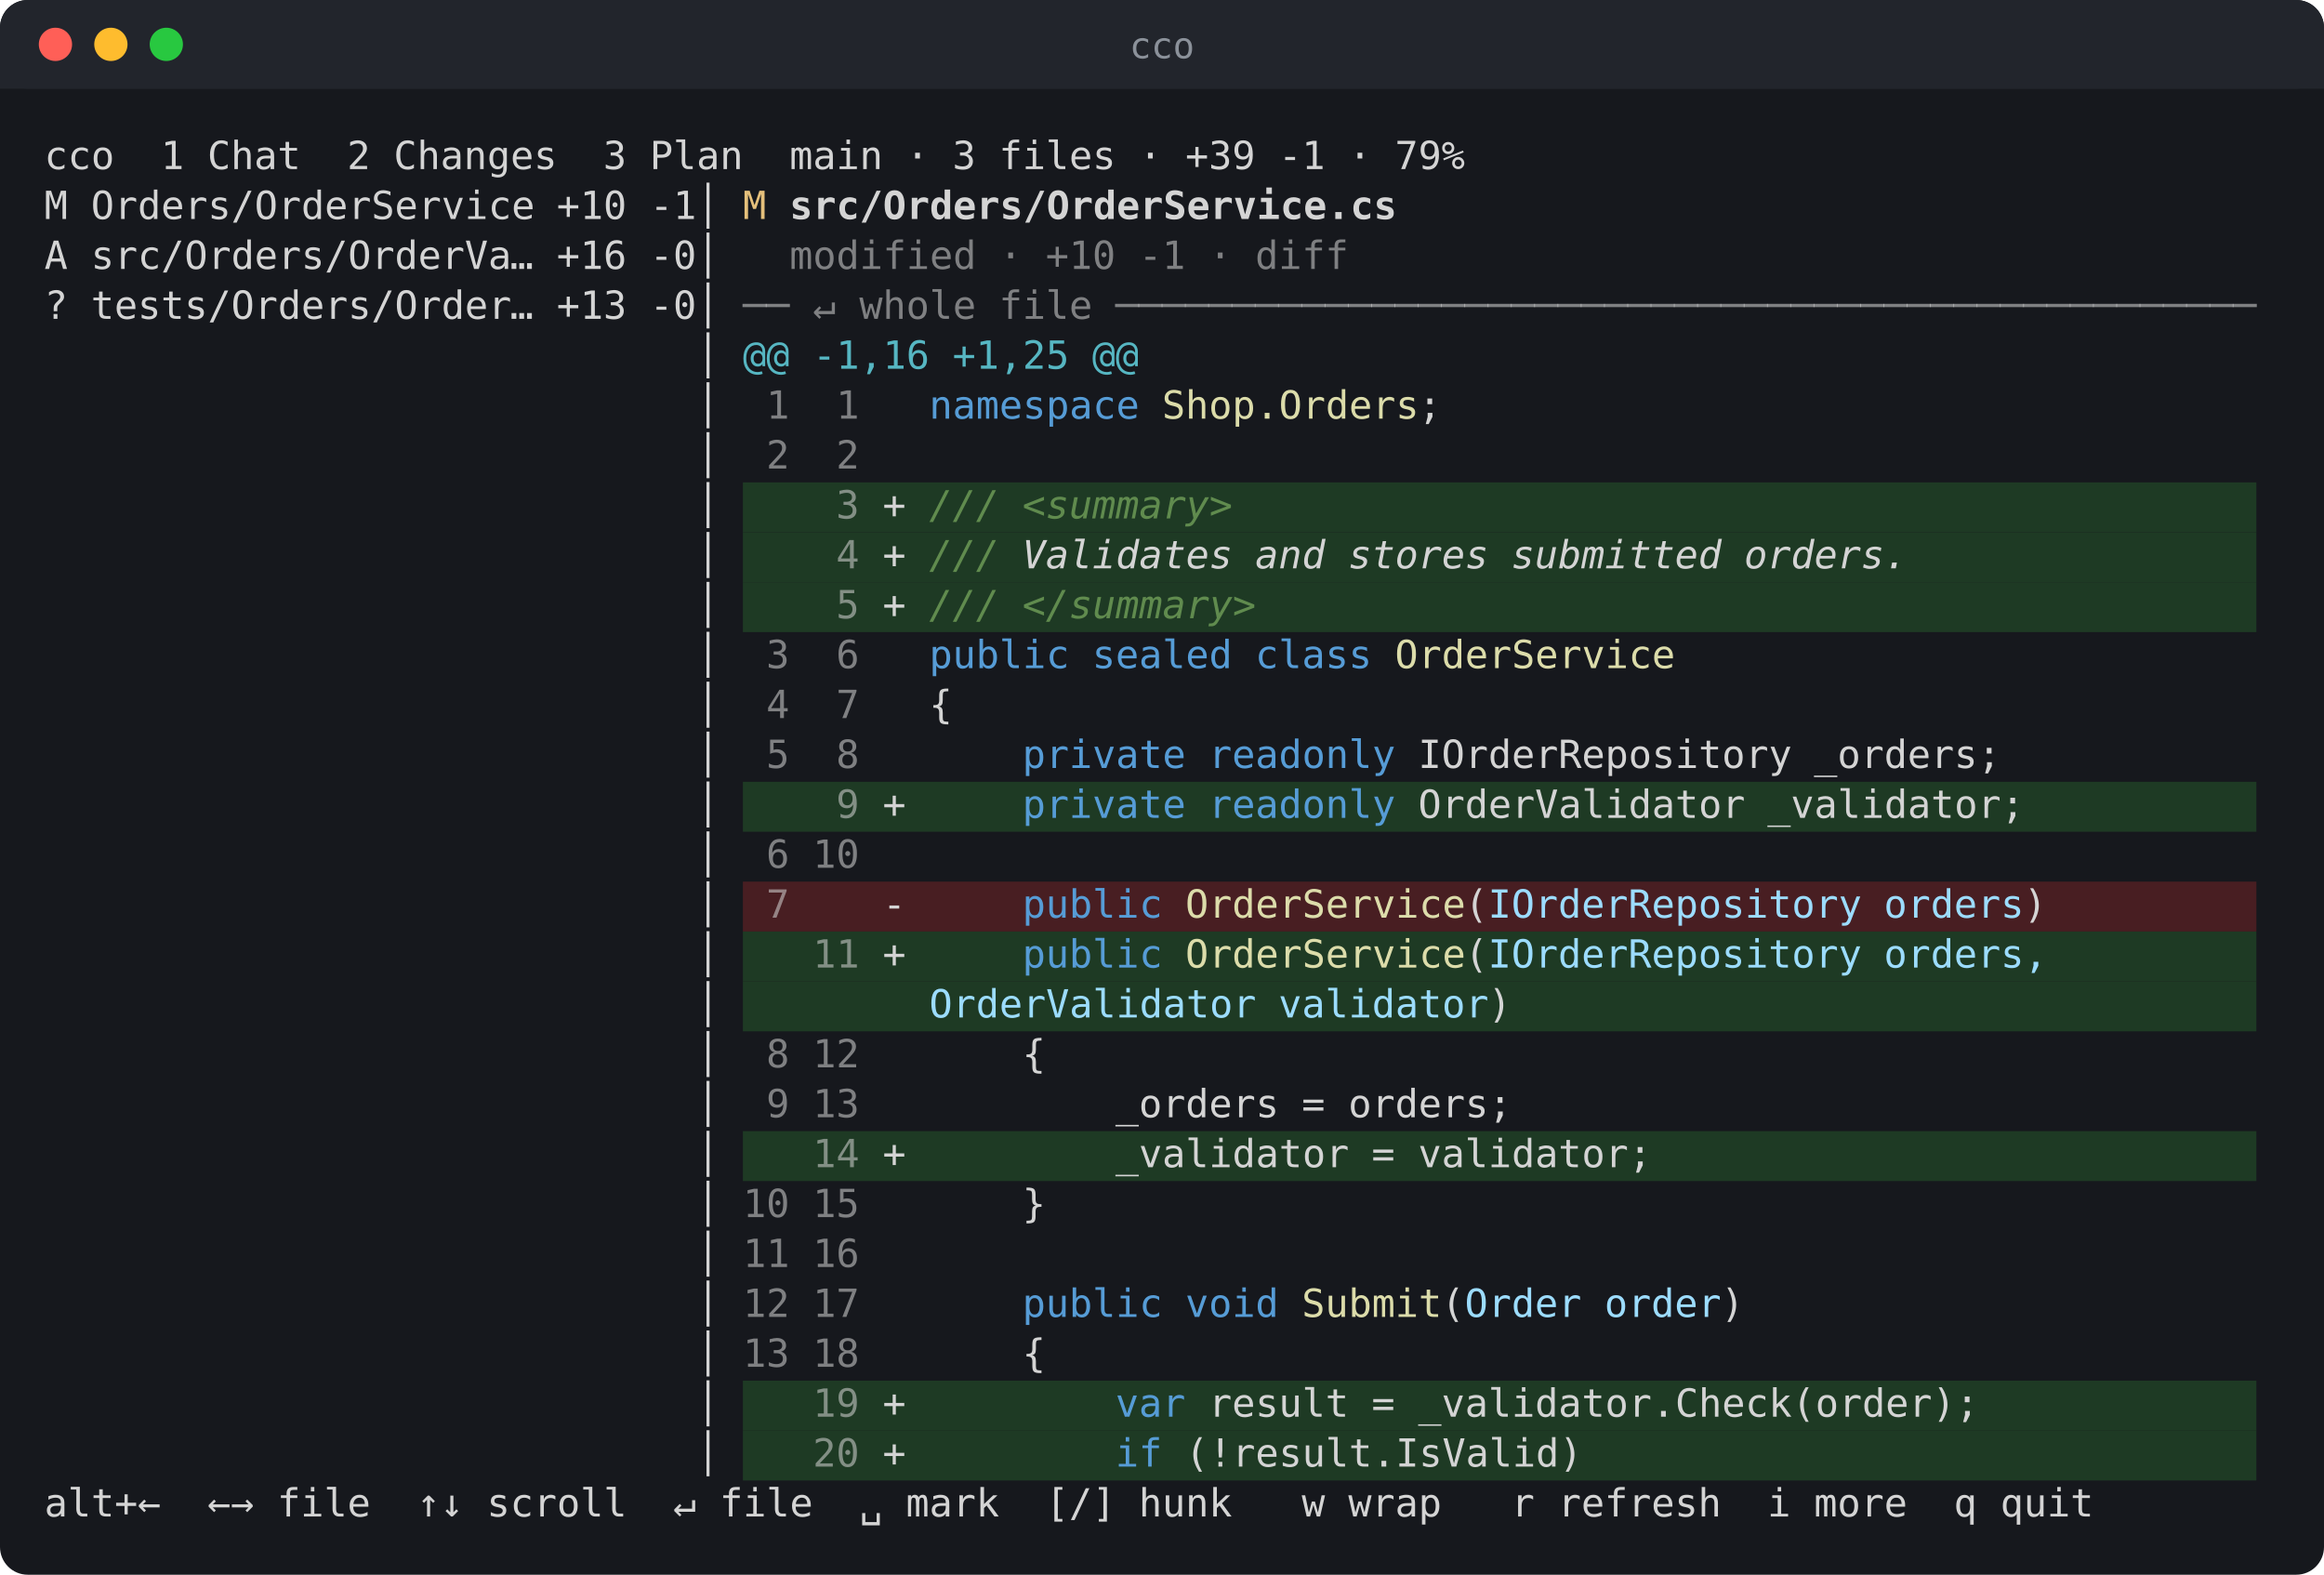
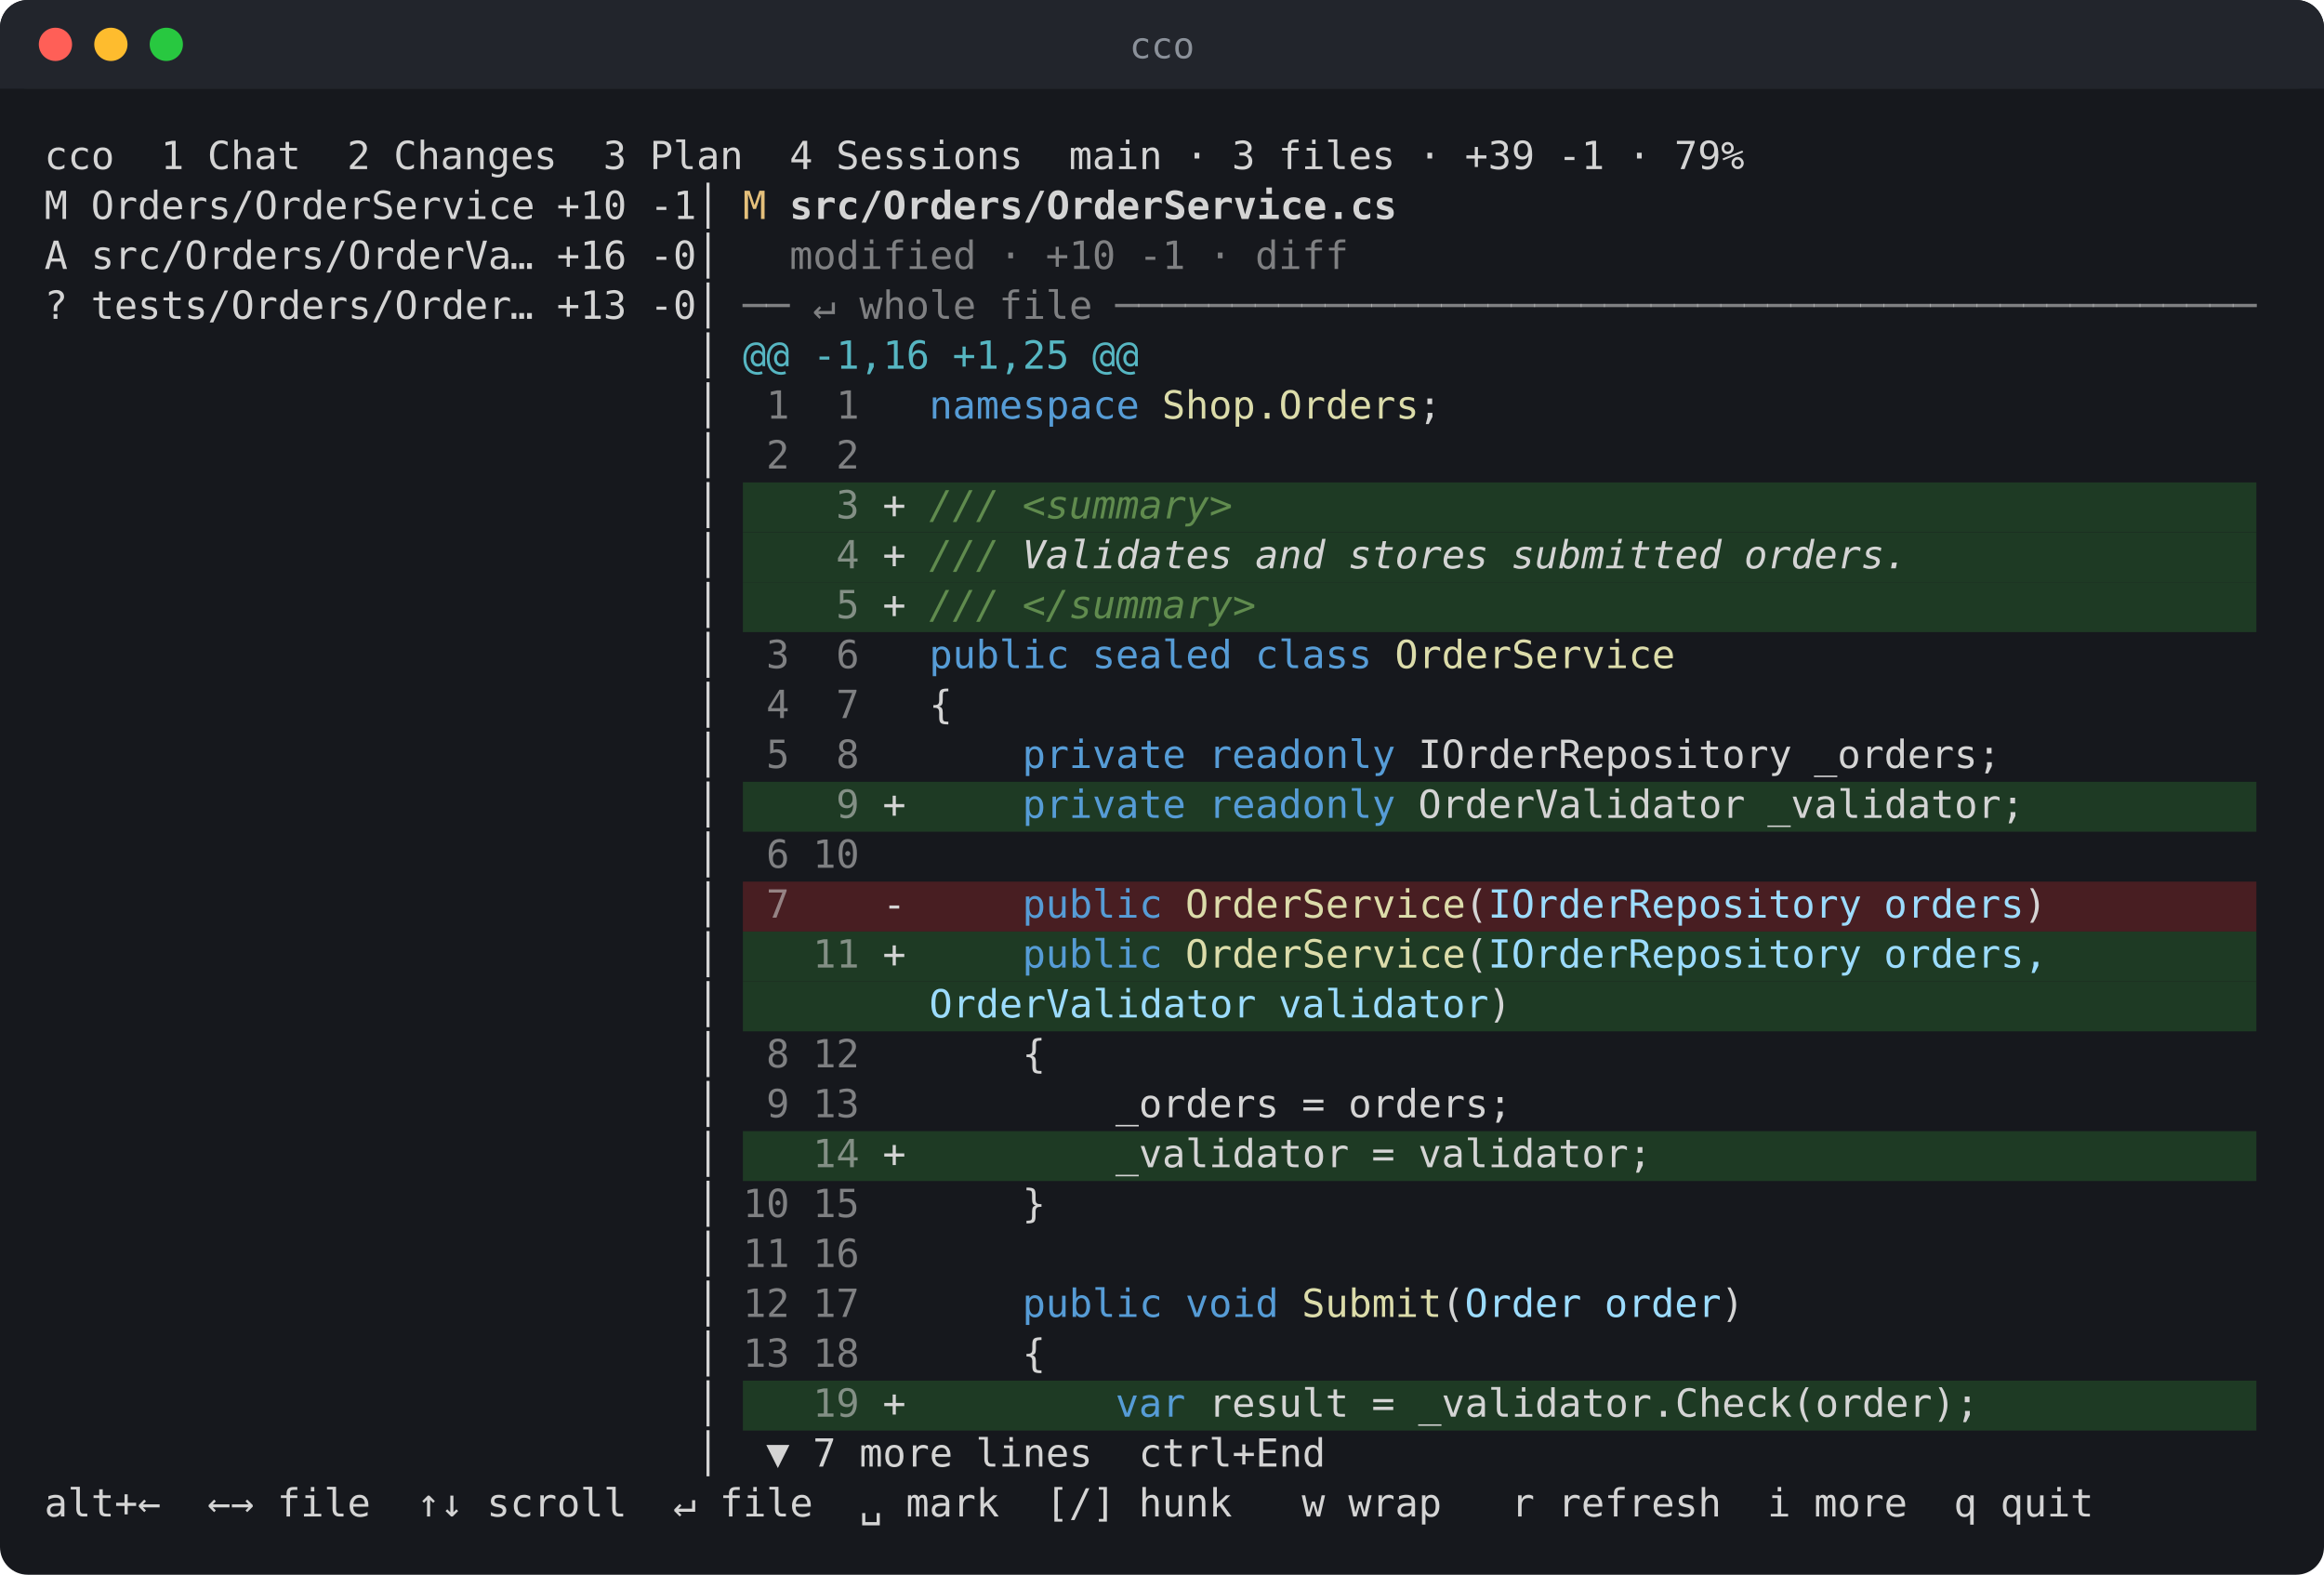
<svg xmlns="http://www.w3.org/2000/svg" width="838.4" height="568" viewBox="0 0 838.4 568" font-family="'Cascadia Mono', 'SF Mono', Menlo, Consolas, 'DejaVu Sans Mono', monospace" font-size="14">
  <rect width="838.4" height="568" rx="10" fill="#16181d" />
  <rect width="838.4" height="32" rx="10" fill="#22252c" />
  <rect y="22" width="838.4" height="10" fill="#22252c" />
  <circle cx="20" cy="16" r="6" fill="#ff5f57" />
  <circle cx="40" cy="16" r="6" fill="#febc2e" />
  <circle cx="60" cy="16" r="6" fill="#28c840" />
  <text x="419.2" y="21" fill="#8b919a" font-size="13" text-anchor="middle">cco</text>
  <g transform="translate(16 48)">
    <rect x="252.0" y="126" width="546.0" height="18" fill="#1e3a24" />
    <rect x="252.0" y="144" width="546.0" height="18" fill="#1e3a24" />
    <rect x="252.0" y="162" width="546.0" height="18" fill="#1e3a24" />
    <rect x="252.0" y="234" width="546.0" height="18" fill="#1e3a24" />
    <rect x="252.0" y="270" width="546.0" height="18" fill="#481e22" />
    <rect x="252.0" y="288" width="546.0" height="18" fill="#1e3a24" />
    <rect x="252.0" y="306" width="546.0" height="18" fill="#1e3a24" />
    <rect x="252.0" y="360" width="546.0" height="18" fill="#1e3a24" />
    <rect x="252.0" y="450" width="546.0" height="18" fill="#1e3a24" />
-     <rect x="252.0" y="468" width="546.0" height="18" fill="#1e3a24" />
    <text x="0.0" y="13" fill="#d4d4d4" textLength="25.2" lengthAdjust="spacingAndGlyphs">cco</text>
    <text x="42.0" y="13" fill="#d4d4d4" textLength="8.4" lengthAdjust="spacingAndGlyphs">1</text>
    <text x="58.8" y="13" fill="#d4d4d4" textLength="33.6" lengthAdjust="spacingAndGlyphs">Chat</text>
    <text x="109.2" y="13" fill="#d4d4d4" textLength="8.4" lengthAdjust="spacingAndGlyphs">2</text>
    <text x="126.0" y="13" fill="#d4d4d4" textLength="58.8" lengthAdjust="spacingAndGlyphs">Changes</text>
    <text x="201.6" y="13" fill="#d4d4d4" textLength="8.4" lengthAdjust="spacingAndGlyphs">3</text>
    <text x="218.4" y="13" fill="#d4d4d4" textLength="33.6" lengthAdjust="spacingAndGlyphs">Plan</text>
-     <text x="268.8" y="13" fill="#d4d4d4" textLength="33.6" lengthAdjust="spacingAndGlyphs">main</text>
-     <text x="310.8" y="13" fill="#d4d4d4" textLength="8.4" lengthAdjust="spacingAndGlyphs">·</text>
-     <text x="327.6" y="13" fill="#d4d4d4" textLength="8.4" lengthAdjust="spacingAndGlyphs">3</text>
-     <text x="344.4" y="13" fill="#d4d4d4" textLength="42.0" lengthAdjust="spacingAndGlyphs">files</text>
-     <text x="394.8" y="13" fill="#d4d4d4" textLength="8.4" lengthAdjust="spacingAndGlyphs">·</text>
-     <text x="411.6" y="13" fill="#d4d4d4" textLength="25.2" lengthAdjust="spacingAndGlyphs">+39</text>
-     <text x="445.2" y="13" fill="#d4d4d4" textLength="16.8" lengthAdjust="spacingAndGlyphs">-1</text>
-     <text x="470.4" y="13" fill="#d4d4d4" textLength="8.4" lengthAdjust="spacingAndGlyphs">·</text>
-     <text x="487.2" y="13" fill="#d4d4d4" textLength="25.2" lengthAdjust="spacingAndGlyphs">79%</text>
+     <text x="268.8" y="13" fill="#d4d4d4" textLength="8.4" lengthAdjust="spacingAndGlyphs">4</text>
+     <text x="285.6" y="13" fill="#d4d4d4" textLength="67.2" lengthAdjust="spacingAndGlyphs">Sessions</text>
+     <text x="369.6" y="13" fill="#d4d4d4" textLength="33.6" lengthAdjust="spacingAndGlyphs">main</text>
+     <text x="411.6" y="13" fill="#d4d4d4" textLength="8.4" lengthAdjust="spacingAndGlyphs">·</text>
+     <text x="428.4" y="13" fill="#d4d4d4" textLength="8.4" lengthAdjust="spacingAndGlyphs">3</text>
+     <text x="445.2" y="13" fill="#d4d4d4" textLength="42.0" lengthAdjust="spacingAndGlyphs">files</text>
+     <text x="495.6" y="13" fill="#d4d4d4" textLength="8.4" lengthAdjust="spacingAndGlyphs">·</text>
+     <text x="512.4" y="13" fill="#d4d4d4" textLength="25.2" lengthAdjust="spacingAndGlyphs">+39</text>
+     <text x="546.0" y="13" fill="#d4d4d4" textLength="16.8" lengthAdjust="spacingAndGlyphs">-1</text>
+     <text x="571.2" y="13" fill="#d4d4d4" textLength="8.4" lengthAdjust="spacingAndGlyphs">·</text>
+     <text x="588.0" y="13" fill="#d4d4d4" textLength="25.2" lengthAdjust="spacingAndGlyphs">79%</text>
    <text x="0.0" y="31" fill="#d4d4d4" textLength="8.4" lengthAdjust="spacingAndGlyphs">M</text>
    <text x="16.8" y="31" fill="#d4d4d4" textLength="159.6" lengthAdjust="spacingAndGlyphs">Orders/OrderService</text>
    <text x="184.8" y="31" fill="#d4d4d4" textLength="25.2" lengthAdjust="spacingAndGlyphs">+10</text>
    <text x="218.4" y="31" fill="#d4d4d4" textLength="16.8" lengthAdjust="spacingAndGlyphs">-1</text>
    <text x="235.2" y="31" fill="#d4d4d4" textLength="8.4" lengthAdjust="spacingAndGlyphs">│</text>
    <text x="252.0" y="31" fill="#e5c07b" textLength="8.4" lengthAdjust="spacingAndGlyphs">M</text>
    <text x="268.8" y="31" fill="#d4d4d4" textLength="218.4" lengthAdjust="spacingAndGlyphs" font-weight="bold">src/Orders/OrderService.cs</text>
    <text x="0.0" y="49" fill="#d4d4d4" textLength="8.4" lengthAdjust="spacingAndGlyphs">A</text>
    <text x="16.8" y="49" fill="#d4d4d4" textLength="151.2" lengthAdjust="spacingAndGlyphs">src/Orders/OrderVa</text>
    <text x="168.0" y="49" fill="#d4d4d4" textLength="8.4" lengthAdjust="spacingAndGlyphs">…</text>
    <text x="184.8" y="49" fill="#d4d4d4" textLength="25.2" lengthAdjust="spacingAndGlyphs">+16</text>
    <text x="218.4" y="49" fill="#d4d4d4" textLength="16.8" lengthAdjust="spacingAndGlyphs">-0</text>
    <text x="235.2" y="49" fill="#d4d4d4" textLength="8.4" lengthAdjust="spacingAndGlyphs">│</text>
    <text x="268.8" y="49" fill="#d4d4d4" textLength="67.2" lengthAdjust="spacingAndGlyphs" fill-opacity="0.55">modified</text>
    <text x="344.4" y="49" fill="#d4d4d4" textLength="8.4" lengthAdjust="spacingAndGlyphs" fill-opacity="0.55">·</text>
    <text x="361.2" y="49" fill="#d4d4d4" textLength="25.2" lengthAdjust="spacingAndGlyphs" fill-opacity="0.55">+10</text>
    <text x="394.8" y="49" fill="#d4d4d4" textLength="16.8" lengthAdjust="spacingAndGlyphs" fill-opacity="0.55">-1</text>
    <text x="420.0" y="49" fill="#d4d4d4" textLength="8.4" lengthAdjust="spacingAndGlyphs" fill-opacity="0.55">·</text>
    <text x="436.8" y="49" fill="#d4d4d4" textLength="33.6" lengthAdjust="spacingAndGlyphs" fill-opacity="0.55">diff</text>
    <text x="0.0" y="67" fill="#d4d4d4" textLength="8.4" lengthAdjust="spacingAndGlyphs">?</text>
    <text x="16.8" y="67" fill="#d4d4d4" textLength="151.2" lengthAdjust="spacingAndGlyphs">tests/Orders/Order</text>
    <text x="168.0" y="67" fill="#d4d4d4" textLength="8.4" lengthAdjust="spacingAndGlyphs">…</text>
    <text x="184.8" y="67" fill="#d4d4d4" textLength="25.2" lengthAdjust="spacingAndGlyphs">+13</text>
    <text x="218.4" y="67" fill="#d4d4d4" textLength="16.8" lengthAdjust="spacingAndGlyphs">-0</text>
    <text x="235.2" y="67" fill="#d4d4d4" textLength="8.4" lengthAdjust="spacingAndGlyphs">│</text>
    <text x="252.0" y="67" fill="#d4d4d4" textLength="8.4" lengthAdjust="spacingAndGlyphs" fill-opacity="0.55">─</text>
    <text x="260.4" y="67" fill="#d4d4d4" textLength="8.4" lengthAdjust="spacingAndGlyphs" fill-opacity="0.55">─</text>
    <text x="277.2" y="67" fill="#d4d4d4" textLength="8.4" lengthAdjust="spacingAndGlyphs" fill-opacity="0.55">↵</text>
    <text x="294.0" y="67" fill="#d4d4d4" textLength="42.0" lengthAdjust="spacingAndGlyphs" fill-opacity="0.55">whole</text>
    <text x="344.4" y="67" fill="#d4d4d4" textLength="33.6" lengthAdjust="spacingAndGlyphs" fill-opacity="0.55">file</text>
    <text x="386.4" y="67" fill="#d4d4d4" textLength="8.4" lengthAdjust="spacingAndGlyphs" fill-opacity="0.55">─</text>
    <text x="394.8" y="67" fill="#d4d4d4" textLength="8.4" lengthAdjust="spacingAndGlyphs" fill-opacity="0.55">─</text>
    <text x="403.2" y="67" fill="#d4d4d4" textLength="8.4" lengthAdjust="spacingAndGlyphs" fill-opacity="0.55">─</text>
    <text x="411.6" y="67" fill="#d4d4d4" textLength="8.4" lengthAdjust="spacingAndGlyphs" fill-opacity="0.55">─</text>
    <text x="420.0" y="67" fill="#d4d4d4" textLength="8.4" lengthAdjust="spacingAndGlyphs" fill-opacity="0.55">─</text>
    <text x="428.4" y="67" fill="#d4d4d4" textLength="8.4" lengthAdjust="spacingAndGlyphs" fill-opacity="0.55">─</text>
    <text x="436.8" y="67" fill="#d4d4d4" textLength="8.4" lengthAdjust="spacingAndGlyphs" fill-opacity="0.55">─</text>
    <text x="445.2" y="67" fill="#d4d4d4" textLength="8.4" lengthAdjust="spacingAndGlyphs" fill-opacity="0.55">─</text>
    <text x="453.6" y="67" fill="#d4d4d4" textLength="8.4" lengthAdjust="spacingAndGlyphs" fill-opacity="0.55">─</text>
    <text x="462.0" y="67" fill="#d4d4d4" textLength="8.4" lengthAdjust="spacingAndGlyphs" fill-opacity="0.55">─</text>
    <text x="470.4" y="67" fill="#d4d4d4" textLength="8.4" lengthAdjust="spacingAndGlyphs" fill-opacity="0.55">─</text>
    <text x="478.8" y="67" fill="#d4d4d4" textLength="8.4" lengthAdjust="spacingAndGlyphs" fill-opacity="0.55">─</text>
    <text x="487.2" y="67" fill="#d4d4d4" textLength="8.4" lengthAdjust="spacingAndGlyphs" fill-opacity="0.55">─</text>
    <text x="495.6" y="67" fill="#d4d4d4" textLength="8.4" lengthAdjust="spacingAndGlyphs" fill-opacity="0.55">─</text>
    <text x="504.0" y="67" fill="#d4d4d4" textLength="8.4" lengthAdjust="spacingAndGlyphs" fill-opacity="0.55">─</text>
    <text x="512.4" y="67" fill="#d4d4d4" textLength="8.4" lengthAdjust="spacingAndGlyphs" fill-opacity="0.55">─</text>
    <text x="520.8" y="67" fill="#d4d4d4" textLength="8.4" lengthAdjust="spacingAndGlyphs" fill-opacity="0.55">─</text>
    <text x="529.2" y="67" fill="#d4d4d4" textLength="8.4" lengthAdjust="spacingAndGlyphs" fill-opacity="0.55">─</text>
    <text x="537.6" y="67" fill="#d4d4d4" textLength="8.4" lengthAdjust="spacingAndGlyphs" fill-opacity="0.55">─</text>
    <text x="546.0" y="67" fill="#d4d4d4" textLength="8.4" lengthAdjust="spacingAndGlyphs" fill-opacity="0.55">─</text>
    <text x="554.4" y="67" fill="#d4d4d4" textLength="8.4" lengthAdjust="spacingAndGlyphs" fill-opacity="0.55">─</text>
    <text x="562.8" y="67" fill="#d4d4d4" textLength="8.4" lengthAdjust="spacingAndGlyphs" fill-opacity="0.55">─</text>
    <text x="571.2" y="67" fill="#d4d4d4" textLength="8.4" lengthAdjust="spacingAndGlyphs" fill-opacity="0.55">─</text>
    <text x="579.6" y="67" fill="#d4d4d4" textLength="8.4" lengthAdjust="spacingAndGlyphs" fill-opacity="0.55">─</text>
    <text x="588.0" y="67" fill="#d4d4d4" textLength="8.4" lengthAdjust="spacingAndGlyphs" fill-opacity="0.55">─</text>
    <text x="596.4" y="67" fill="#d4d4d4" textLength="8.4" lengthAdjust="spacingAndGlyphs" fill-opacity="0.55">─</text>
    <text x="604.8" y="67" fill="#d4d4d4" textLength="8.4" lengthAdjust="spacingAndGlyphs" fill-opacity="0.55">─</text>
    <text x="613.2" y="67" fill="#d4d4d4" textLength="8.4" lengthAdjust="spacingAndGlyphs" fill-opacity="0.55">─</text>
    <text x="621.6" y="67" fill="#d4d4d4" textLength="8.4" lengthAdjust="spacingAndGlyphs" fill-opacity="0.55">─</text>
    <text x="630.0" y="67" fill="#d4d4d4" textLength="8.4" lengthAdjust="spacingAndGlyphs" fill-opacity="0.55">─</text>
    <text x="638.4" y="67" fill="#d4d4d4" textLength="8.4" lengthAdjust="spacingAndGlyphs" fill-opacity="0.55">─</text>
    <text x="646.8" y="67" fill="#d4d4d4" textLength="8.4" lengthAdjust="spacingAndGlyphs" fill-opacity="0.55">─</text>
    <text x="655.2" y="67" fill="#d4d4d4" textLength="8.4" lengthAdjust="spacingAndGlyphs" fill-opacity="0.55">─</text>
    <text x="663.6" y="67" fill="#d4d4d4" textLength="8.4" lengthAdjust="spacingAndGlyphs" fill-opacity="0.55">─</text>
    <text x="672.0" y="67" fill="#d4d4d4" textLength="8.4" lengthAdjust="spacingAndGlyphs" fill-opacity="0.55">─</text>
    <text x="680.4" y="67" fill="#d4d4d4" textLength="8.4" lengthAdjust="spacingAndGlyphs" fill-opacity="0.55">─</text>
    <text x="688.8" y="67" fill="#d4d4d4" textLength="8.4" lengthAdjust="spacingAndGlyphs" fill-opacity="0.55">─</text>
    <text x="697.2" y="67" fill="#d4d4d4" textLength="8.4" lengthAdjust="spacingAndGlyphs" fill-opacity="0.55">─</text>
    <text x="705.6" y="67" fill="#d4d4d4" textLength="8.4" lengthAdjust="spacingAndGlyphs" fill-opacity="0.55">─</text>
    <text x="714.0" y="67" fill="#d4d4d4" textLength="8.4" lengthAdjust="spacingAndGlyphs" fill-opacity="0.55">─</text>
    <text x="722.4" y="67" fill="#d4d4d4" textLength="8.4" lengthAdjust="spacingAndGlyphs" fill-opacity="0.55">─</text>
    <text x="730.8" y="67" fill="#d4d4d4" textLength="8.4" lengthAdjust="spacingAndGlyphs" fill-opacity="0.55">─</text>
    <text x="739.2" y="67" fill="#d4d4d4" textLength="8.4" lengthAdjust="spacingAndGlyphs" fill-opacity="0.55">─</text>
    <text x="747.6" y="67" fill="#d4d4d4" textLength="8.4" lengthAdjust="spacingAndGlyphs" fill-opacity="0.55">─</text>
    <text x="756.0" y="67" fill="#d4d4d4" textLength="8.4" lengthAdjust="spacingAndGlyphs" fill-opacity="0.55">─</text>
    <text x="764.4" y="67" fill="#d4d4d4" textLength="8.4" lengthAdjust="spacingAndGlyphs" fill-opacity="0.55">─</text>
    <text x="772.8" y="67" fill="#d4d4d4" textLength="8.4" lengthAdjust="spacingAndGlyphs" fill-opacity="0.55">─</text>
    <text x="781.2" y="67" fill="#d4d4d4" textLength="8.4" lengthAdjust="spacingAndGlyphs" fill-opacity="0.55">─</text>
    <text x="789.6" y="67" fill="#d4d4d4" textLength="8.4" lengthAdjust="spacingAndGlyphs" fill-opacity="0.55">─</text>
    <text x="235.2" y="85" fill="#d4d4d4" textLength="8.4" lengthAdjust="spacingAndGlyphs">│</text>
    <text x="252.0" y="85" fill="#56b6c2" textLength="16.8" lengthAdjust="spacingAndGlyphs">@@</text>
    <text x="277.2" y="85" fill="#56b6c2" textLength="42.0" lengthAdjust="spacingAndGlyphs">-1,16</text>
    <text x="327.6" y="85" fill="#56b6c2" textLength="42.0" lengthAdjust="spacingAndGlyphs">+1,25</text>
    <text x="378.0" y="85" fill="#56b6c2" textLength="16.8" lengthAdjust="spacingAndGlyphs">@@</text>
    <text x="235.2" y="103" fill="#d4d4d4" textLength="8.4" lengthAdjust="spacingAndGlyphs">│</text>
    <text x="260.4" y="103" fill="#d4d4d4" textLength="8.4" lengthAdjust="spacingAndGlyphs" fill-opacity="0.55">1</text>
    <text x="285.6" y="103" fill="#d4d4d4" textLength="8.4" lengthAdjust="spacingAndGlyphs" fill-opacity="0.55">1</text>
    <text x="319.2" y="103" fill="#569cd6" textLength="75.6" lengthAdjust="spacingAndGlyphs">namespace</text>
    <text x="403.2" y="103" fill="#dcdcaa" textLength="92.4" lengthAdjust="spacingAndGlyphs">Shop.Orders</text>
    <text x="495.6" y="103" fill="#d4d4d4" textLength="8.4" lengthAdjust="spacingAndGlyphs">;</text>
    <text x="235.2" y="121" fill="#d4d4d4" textLength="8.4" lengthAdjust="spacingAndGlyphs">│</text>
    <text x="260.4" y="121" fill="#d4d4d4" textLength="8.4" lengthAdjust="spacingAndGlyphs" fill-opacity="0.55">2</text>
    <text x="285.6" y="121" fill="#d4d4d4" textLength="8.4" lengthAdjust="spacingAndGlyphs" fill-opacity="0.55">2</text>
    <text x="235.2" y="139" fill="#d4d4d4" textLength="8.4" lengthAdjust="spacingAndGlyphs">│</text>
    <text x="285.6" y="139" fill="#d4d4d4" textLength="8.4" lengthAdjust="spacingAndGlyphs" fill-opacity="0.55">3</text>
    <text x="302.4" y="139" fill="#d4d4d4" textLength="8.4" lengthAdjust="spacingAndGlyphs">+</text>
    <text x="319.2" y="139" fill="#608b4e" textLength="25.2" lengthAdjust="spacingAndGlyphs" font-style="italic">///</text>
    <text x="352.8" y="139" fill="#608b4e" textLength="75.6" lengthAdjust="spacingAndGlyphs" font-style="italic">&lt;summary&gt;</text>
    <text x="235.2" y="157" fill="#d4d4d4" textLength="8.4" lengthAdjust="spacingAndGlyphs">│</text>
    <text x="285.6" y="157" fill="#d4d4d4" textLength="8.4" lengthAdjust="spacingAndGlyphs" fill-opacity="0.55">4</text>
    <text x="302.4" y="157" fill="#d4d4d4" textLength="8.4" lengthAdjust="spacingAndGlyphs">+</text>
    <text x="319.2" y="157" fill="#608b4e" textLength="25.2" lengthAdjust="spacingAndGlyphs" font-style="italic">///</text>
    <text x="352.8" y="157" fill="#d4d4d4" textLength="75.6" lengthAdjust="spacingAndGlyphs" font-style="italic">Validates</text>
    <text x="436.8" y="157" fill="#d4d4d4" textLength="25.2" lengthAdjust="spacingAndGlyphs" font-style="italic">and</text>
    <text x="470.4" y="157" fill="#d4d4d4" textLength="50.4" lengthAdjust="spacingAndGlyphs" font-style="italic">stores</text>
    <text x="529.2" y="157" fill="#d4d4d4" textLength="75.6" lengthAdjust="spacingAndGlyphs" font-style="italic">submitted</text>
    <text x="613.2" y="157" fill="#d4d4d4" textLength="58.8" lengthAdjust="spacingAndGlyphs" font-style="italic">orders.</text>
    <text x="235.2" y="175" fill="#d4d4d4" textLength="8.4" lengthAdjust="spacingAndGlyphs">│</text>
    <text x="285.6" y="175" fill="#d4d4d4" textLength="8.4" lengthAdjust="spacingAndGlyphs" fill-opacity="0.55">5</text>
    <text x="302.4" y="175" fill="#d4d4d4" textLength="8.4" lengthAdjust="spacingAndGlyphs">+</text>
    <text x="319.2" y="175" fill="#608b4e" textLength="25.2" lengthAdjust="spacingAndGlyphs" font-style="italic">///</text>
    <text x="352.8" y="175" fill="#608b4e" textLength="84.0" lengthAdjust="spacingAndGlyphs" font-style="italic">&lt;/summary&gt;</text>
    <text x="235.2" y="193" fill="#d4d4d4" textLength="8.4" lengthAdjust="spacingAndGlyphs">│</text>
    <text x="260.4" y="193" fill="#d4d4d4" textLength="8.4" lengthAdjust="spacingAndGlyphs" fill-opacity="0.55">3</text>
    <text x="285.6" y="193" fill="#d4d4d4" textLength="8.4" lengthAdjust="spacingAndGlyphs" fill-opacity="0.55">6</text>
    <text x="319.2" y="193" fill="#569cd6" textLength="50.4" lengthAdjust="spacingAndGlyphs">public</text>
    <text x="378.0" y="193" fill="#569cd6" textLength="50.4" lengthAdjust="spacingAndGlyphs">sealed</text>
    <text x="436.8" y="193" fill="#569cd6" textLength="42.0" lengthAdjust="spacingAndGlyphs">class</text>
    <text x="487.2" y="193" fill="#dcdcaa" textLength="100.8" lengthAdjust="spacingAndGlyphs">OrderService</text>
    <text x="235.2" y="211" fill="#d4d4d4" textLength="8.4" lengthAdjust="spacingAndGlyphs">│</text>
    <text x="260.4" y="211" fill="#d4d4d4" textLength="8.4" lengthAdjust="spacingAndGlyphs" fill-opacity="0.55">4</text>
    <text x="285.6" y="211" fill="#d4d4d4" textLength="8.4" lengthAdjust="spacingAndGlyphs" fill-opacity="0.55">7</text>
    <text x="319.2" y="211" fill="#d4d4d4" textLength="8.4" lengthAdjust="spacingAndGlyphs">{</text>
    <text x="235.2" y="229" fill="#d4d4d4" textLength="8.4" lengthAdjust="spacingAndGlyphs">│</text>
    <text x="260.4" y="229" fill="#d4d4d4" textLength="8.4" lengthAdjust="spacingAndGlyphs" fill-opacity="0.55">5</text>
    <text x="285.6" y="229" fill="#d4d4d4" textLength="8.4" lengthAdjust="spacingAndGlyphs" fill-opacity="0.55">8</text>
    <text x="352.8" y="229" fill="#569cd6" textLength="58.8" lengthAdjust="spacingAndGlyphs">private</text>
    <text x="420.0" y="229" fill="#569cd6" textLength="67.2" lengthAdjust="spacingAndGlyphs">readonly</text>
    <text x="495.6" y="229" fill="#d4d4d4" textLength="134.4" lengthAdjust="spacingAndGlyphs">IOrderRepository</text>
    <text x="638.4" y="229" fill="#d4d4d4" textLength="67.2" lengthAdjust="spacingAndGlyphs">_orders;</text>
    <text x="235.2" y="247" fill="#d4d4d4" textLength="8.4" lengthAdjust="spacingAndGlyphs">│</text>
    <text x="285.6" y="247" fill="#d4d4d4" textLength="8.4" lengthAdjust="spacingAndGlyphs" fill-opacity="0.55">9</text>
    <text x="302.4" y="247" fill="#d4d4d4" textLength="8.4" lengthAdjust="spacingAndGlyphs">+</text>
    <text x="352.8" y="247" fill="#569cd6" textLength="58.8" lengthAdjust="spacingAndGlyphs">private</text>
    <text x="420.0" y="247" fill="#569cd6" textLength="67.2" lengthAdjust="spacingAndGlyphs">readonly</text>
    <text x="495.6" y="247" fill="#d4d4d4" textLength="117.6" lengthAdjust="spacingAndGlyphs">OrderValidator</text>
    <text x="621.6" y="247" fill="#d4d4d4" textLength="92.4" lengthAdjust="spacingAndGlyphs">_validator;</text>
    <text x="235.2" y="265" fill="#d4d4d4" textLength="8.4" lengthAdjust="spacingAndGlyphs">│</text>
    <text x="260.4" y="265" fill="#d4d4d4" textLength="8.4" lengthAdjust="spacingAndGlyphs" fill-opacity="0.55">6</text>
    <text x="277.2" y="265" fill="#d4d4d4" textLength="16.8" lengthAdjust="spacingAndGlyphs" fill-opacity="0.55">10</text>
    <text x="235.2" y="283" fill="#d4d4d4" textLength="8.4" lengthAdjust="spacingAndGlyphs">│</text>
    <text x="260.4" y="283" fill="#d4d4d4" textLength="8.4" lengthAdjust="spacingAndGlyphs" fill-opacity="0.55">7</text>
    <text x="302.4" y="283" fill="#d4d4d4" textLength="8.4" lengthAdjust="spacingAndGlyphs">-</text>
    <text x="352.8" y="283" fill="#569cd6" textLength="50.4" lengthAdjust="spacingAndGlyphs">public</text>
    <text x="411.6" y="283" fill="#dcdcaa" textLength="100.8" lengthAdjust="spacingAndGlyphs">OrderService</text>
    <text x="512.4" y="283" fill="#d4d4d4" textLength="8.4" lengthAdjust="spacingAndGlyphs">(</text>
    <text x="520.8" y="283" fill="#9cdcfe" textLength="134.4" lengthAdjust="spacingAndGlyphs">IOrderRepository</text>
    <text x="663.6" y="283" fill="#9cdcfe" textLength="50.4" lengthAdjust="spacingAndGlyphs">orders</text>
    <text x="714.0" y="283" fill="#d4d4d4" textLength="8.4" lengthAdjust="spacingAndGlyphs">)</text>
    <text x="235.2" y="301" fill="#d4d4d4" textLength="8.4" lengthAdjust="spacingAndGlyphs">│</text>
    <text x="277.2" y="301" fill="#d4d4d4" textLength="16.8" lengthAdjust="spacingAndGlyphs" fill-opacity="0.55">11</text>
    <text x="302.4" y="301" fill="#d4d4d4" textLength="8.4" lengthAdjust="spacingAndGlyphs">+</text>
    <text x="352.8" y="301" fill="#569cd6" textLength="50.4" lengthAdjust="spacingAndGlyphs">public</text>
    <text x="411.6" y="301" fill="#dcdcaa" textLength="100.8" lengthAdjust="spacingAndGlyphs">OrderService</text>
    <text x="512.4" y="301" fill="#d4d4d4" textLength="8.4" lengthAdjust="spacingAndGlyphs">(</text>
    <text x="520.8" y="301" fill="#9cdcfe" textLength="134.4" lengthAdjust="spacingAndGlyphs">IOrderRepository</text>
    <text x="663.6" y="301" fill="#9cdcfe" textLength="58.8" lengthAdjust="spacingAndGlyphs">orders,</text>
    <text x="235.2" y="319" fill="#d4d4d4" textLength="8.4" lengthAdjust="spacingAndGlyphs">│</text>
    <text x="319.2" y="319" fill="#9cdcfe" textLength="117.6" lengthAdjust="spacingAndGlyphs">OrderValidator</text>
    <text x="445.2" y="319" fill="#9cdcfe" textLength="75.6" lengthAdjust="spacingAndGlyphs">validator</text>
    <text x="520.8" y="319" fill="#d4d4d4" textLength="8.4" lengthAdjust="spacingAndGlyphs">)</text>
    <text x="235.2" y="337" fill="#d4d4d4" textLength="8.4" lengthAdjust="spacingAndGlyphs">│</text>
    <text x="260.4" y="337" fill="#d4d4d4" textLength="8.4" lengthAdjust="spacingAndGlyphs" fill-opacity="0.55">8</text>
    <text x="277.2" y="337" fill="#d4d4d4" textLength="16.8" lengthAdjust="spacingAndGlyphs" fill-opacity="0.55">12</text>
    <text x="352.8" y="337" fill="#d4d4d4" textLength="8.4" lengthAdjust="spacingAndGlyphs">{</text>
    <text x="235.2" y="355" fill="#d4d4d4" textLength="8.4" lengthAdjust="spacingAndGlyphs">│</text>
    <text x="260.4" y="355" fill="#d4d4d4" textLength="8.4" lengthAdjust="spacingAndGlyphs" fill-opacity="0.55">9</text>
    <text x="277.2" y="355" fill="#d4d4d4" textLength="16.8" lengthAdjust="spacingAndGlyphs" fill-opacity="0.55">13</text>
    <text x="386.4" y="355" fill="#d4d4d4" textLength="58.8" lengthAdjust="spacingAndGlyphs">_orders</text>
    <text x="453.6" y="355" fill="#d4d4d4" textLength="8.4" lengthAdjust="spacingAndGlyphs">=</text>
    <text x="470.4" y="355" fill="#d4d4d4" textLength="58.8" lengthAdjust="spacingAndGlyphs">orders;</text>
    <text x="235.2" y="373" fill="#d4d4d4" textLength="8.4" lengthAdjust="spacingAndGlyphs">│</text>
    <text x="277.2" y="373" fill="#d4d4d4" textLength="16.8" lengthAdjust="spacingAndGlyphs" fill-opacity="0.55">14</text>
    <text x="302.4" y="373" fill="#d4d4d4" textLength="8.4" lengthAdjust="spacingAndGlyphs">+</text>
    <text x="386.4" y="373" fill="#d4d4d4" textLength="84.0" lengthAdjust="spacingAndGlyphs">_validator</text>
    <text x="478.8" y="373" fill="#d4d4d4" textLength="8.4" lengthAdjust="spacingAndGlyphs">=</text>
    <text x="495.6" y="373" fill="#d4d4d4" textLength="84.0" lengthAdjust="spacingAndGlyphs">validator;</text>
    <text x="235.2" y="391" fill="#d4d4d4" textLength="8.4" lengthAdjust="spacingAndGlyphs">│</text>
    <text x="252.0" y="391" fill="#d4d4d4" textLength="16.8" lengthAdjust="spacingAndGlyphs" fill-opacity="0.55">10</text>
    <text x="277.2" y="391" fill="#d4d4d4" textLength="16.8" lengthAdjust="spacingAndGlyphs" fill-opacity="0.55">15</text>
    <text x="352.8" y="391" fill="#d4d4d4" textLength="8.4" lengthAdjust="spacingAndGlyphs">}</text>
    <text x="235.2" y="409" fill="#d4d4d4" textLength="8.4" lengthAdjust="spacingAndGlyphs">│</text>
    <text x="252.0" y="409" fill="#d4d4d4" textLength="16.8" lengthAdjust="spacingAndGlyphs" fill-opacity="0.55">11</text>
    <text x="277.2" y="409" fill="#d4d4d4" textLength="16.8" lengthAdjust="spacingAndGlyphs" fill-opacity="0.55">16</text>
    <text x="235.2" y="427" fill="#d4d4d4" textLength="8.4" lengthAdjust="spacingAndGlyphs">│</text>
    <text x="252.0" y="427" fill="#d4d4d4" textLength="16.8" lengthAdjust="spacingAndGlyphs" fill-opacity="0.55">12</text>
    <text x="277.2" y="427" fill="#d4d4d4" textLength="16.8" lengthAdjust="spacingAndGlyphs" fill-opacity="0.55">17</text>
    <text x="352.8" y="427" fill="#569cd6" textLength="50.4" lengthAdjust="spacingAndGlyphs">public</text>
    <text x="411.6" y="427" fill="#569cd6" textLength="33.6" lengthAdjust="spacingAndGlyphs">void</text>
    <text x="453.6" y="427" fill="#dcdcaa" textLength="50.4" lengthAdjust="spacingAndGlyphs">Submit</text>
    <text x="504.0" y="427" fill="#d4d4d4" textLength="8.4" lengthAdjust="spacingAndGlyphs">(</text>
    <text x="512.4" y="427" fill="#9cdcfe" textLength="42.0" lengthAdjust="spacingAndGlyphs">Order</text>
    <text x="562.8" y="427" fill="#9cdcfe" textLength="42.0" lengthAdjust="spacingAndGlyphs">order</text>
    <text x="604.8" y="427" fill="#d4d4d4" textLength="8.4" lengthAdjust="spacingAndGlyphs">)</text>
    <text x="235.2" y="445" fill="#d4d4d4" textLength="8.4" lengthAdjust="spacingAndGlyphs">│</text>
    <text x="252.0" y="445" fill="#d4d4d4" textLength="16.8" lengthAdjust="spacingAndGlyphs" fill-opacity="0.55">13</text>
    <text x="277.2" y="445" fill="#d4d4d4" textLength="16.8" lengthAdjust="spacingAndGlyphs" fill-opacity="0.55">18</text>
    <text x="352.8" y="445" fill="#d4d4d4" textLength="8.4" lengthAdjust="spacingAndGlyphs">{</text>
    <text x="235.2" y="463" fill="#d4d4d4" textLength="8.4" lengthAdjust="spacingAndGlyphs">│</text>
    <text x="277.2" y="463" fill="#d4d4d4" textLength="16.8" lengthAdjust="spacingAndGlyphs" fill-opacity="0.55">19</text>
    <text x="302.4" y="463" fill="#d4d4d4" textLength="8.4" lengthAdjust="spacingAndGlyphs">+</text>
    <text x="386.4" y="463" fill="#569cd6" textLength="25.2" lengthAdjust="spacingAndGlyphs">var</text>
    <text x="420.0" y="463" fill="#d4d4d4" textLength="50.4" lengthAdjust="spacingAndGlyphs">result</text>
    <text x="478.8" y="463" fill="#d4d4d4" textLength="8.4" lengthAdjust="spacingAndGlyphs">=</text>
    <text x="495.6" y="463" fill="#d4d4d4" textLength="201.6" lengthAdjust="spacingAndGlyphs">_validator.Check(order);</text>
    <text x="235.2" y="481" fill="#d4d4d4" textLength="8.4" lengthAdjust="spacingAndGlyphs">│</text>
-     <text x="277.2" y="481" fill="#d4d4d4" textLength="16.8" lengthAdjust="spacingAndGlyphs" fill-opacity="0.55">20</text>
-     <text x="302.4" y="481" fill="#d4d4d4" textLength="8.4" lengthAdjust="spacingAndGlyphs">+</text>
-     <text x="386.4" y="481" fill="#569cd6" textLength="16.8" lengthAdjust="spacingAndGlyphs">if</text>
-     <text x="411.6" y="481" fill="#d4d4d4" textLength="142.8" lengthAdjust="spacingAndGlyphs">(!result.IsValid)</text>
+     <text x="260.4" y="481" fill="#d4d4d4" textLength="8.4" lengthAdjust="spacingAndGlyphs">▼</text>
+     <text x="277.2" y="481" fill="#d4d4d4" textLength="8.4" lengthAdjust="spacingAndGlyphs">7</text>
+     <text x="294.0" y="481" fill="#d4d4d4" textLength="33.6" lengthAdjust="spacingAndGlyphs">more</text>
+     <text x="336.0" y="481" fill="#d4d4d4" textLength="42.0" lengthAdjust="spacingAndGlyphs">lines</text>
+     <text x="394.8" y="481" fill="#d4d4d4" textLength="67.2" lengthAdjust="spacingAndGlyphs">ctrl+End</text>
    <text x="0.0" y="499" fill="#d4d4d4" textLength="33.6" lengthAdjust="spacingAndGlyphs">alt+</text>
    <text x="33.6" y="499" fill="#d4d4d4" textLength="8.4" lengthAdjust="spacingAndGlyphs">←</text>
    <text x="58.8" y="499" fill="#d4d4d4" textLength="8.4" lengthAdjust="spacingAndGlyphs">←</text>
    <text x="67.2" y="499" fill="#d4d4d4" textLength="8.4" lengthAdjust="spacingAndGlyphs">→</text>
    <text x="84.0" y="499" fill="#d4d4d4" textLength="33.6" lengthAdjust="spacingAndGlyphs">file</text>
    <text x="134.4" y="499" fill="#d4d4d4" textLength="8.4" lengthAdjust="spacingAndGlyphs">↑</text>
    <text x="142.8" y="499" fill="#d4d4d4" textLength="8.4" lengthAdjust="spacingAndGlyphs">↓</text>
    <text x="159.6" y="499" fill="#d4d4d4" textLength="50.4" lengthAdjust="spacingAndGlyphs">scroll</text>
    <text x="226.8" y="499" fill="#d4d4d4" textLength="8.4" lengthAdjust="spacingAndGlyphs">↵</text>
    <text x="243.6" y="499" fill="#d4d4d4" textLength="33.6" lengthAdjust="spacingAndGlyphs">file</text>
    <text x="294.0" y="499" fill="#d4d4d4" textLength="8.4" lengthAdjust="spacingAndGlyphs">␣</text>
    <text x="310.8" y="499" fill="#d4d4d4" textLength="33.6" lengthAdjust="spacingAndGlyphs">mark</text>
    <text x="361.2" y="499" fill="#d4d4d4" textLength="25.2" lengthAdjust="spacingAndGlyphs">[/]</text>
    <text x="394.8" y="499" fill="#d4d4d4" textLength="33.6" lengthAdjust="spacingAndGlyphs">hunk</text>
    <text x="453.6" y="499" fill="#d4d4d4" textLength="8.4" lengthAdjust="spacingAndGlyphs">w</text>
    <text x="470.4" y="499" fill="#d4d4d4" textLength="33.6" lengthAdjust="spacingAndGlyphs">wrap</text>
    <text x="529.2" y="499" fill="#d4d4d4" textLength="8.4" lengthAdjust="spacingAndGlyphs">r</text>
    <text x="546.0" y="499" fill="#d4d4d4" textLength="58.8" lengthAdjust="spacingAndGlyphs">refresh</text>
    <text x="621.6" y="499" fill="#d4d4d4" textLength="8.4" lengthAdjust="spacingAndGlyphs">i</text>
    <text x="638.4" y="499" fill="#d4d4d4" textLength="33.6" lengthAdjust="spacingAndGlyphs">more</text>
    <text x="688.8" y="499" fill="#d4d4d4" textLength="8.4" lengthAdjust="spacingAndGlyphs">q</text>
    <text x="705.6" y="499" fill="#d4d4d4" textLength="33.6" lengthAdjust="spacingAndGlyphs">quit</text>
  </g>
</svg>
